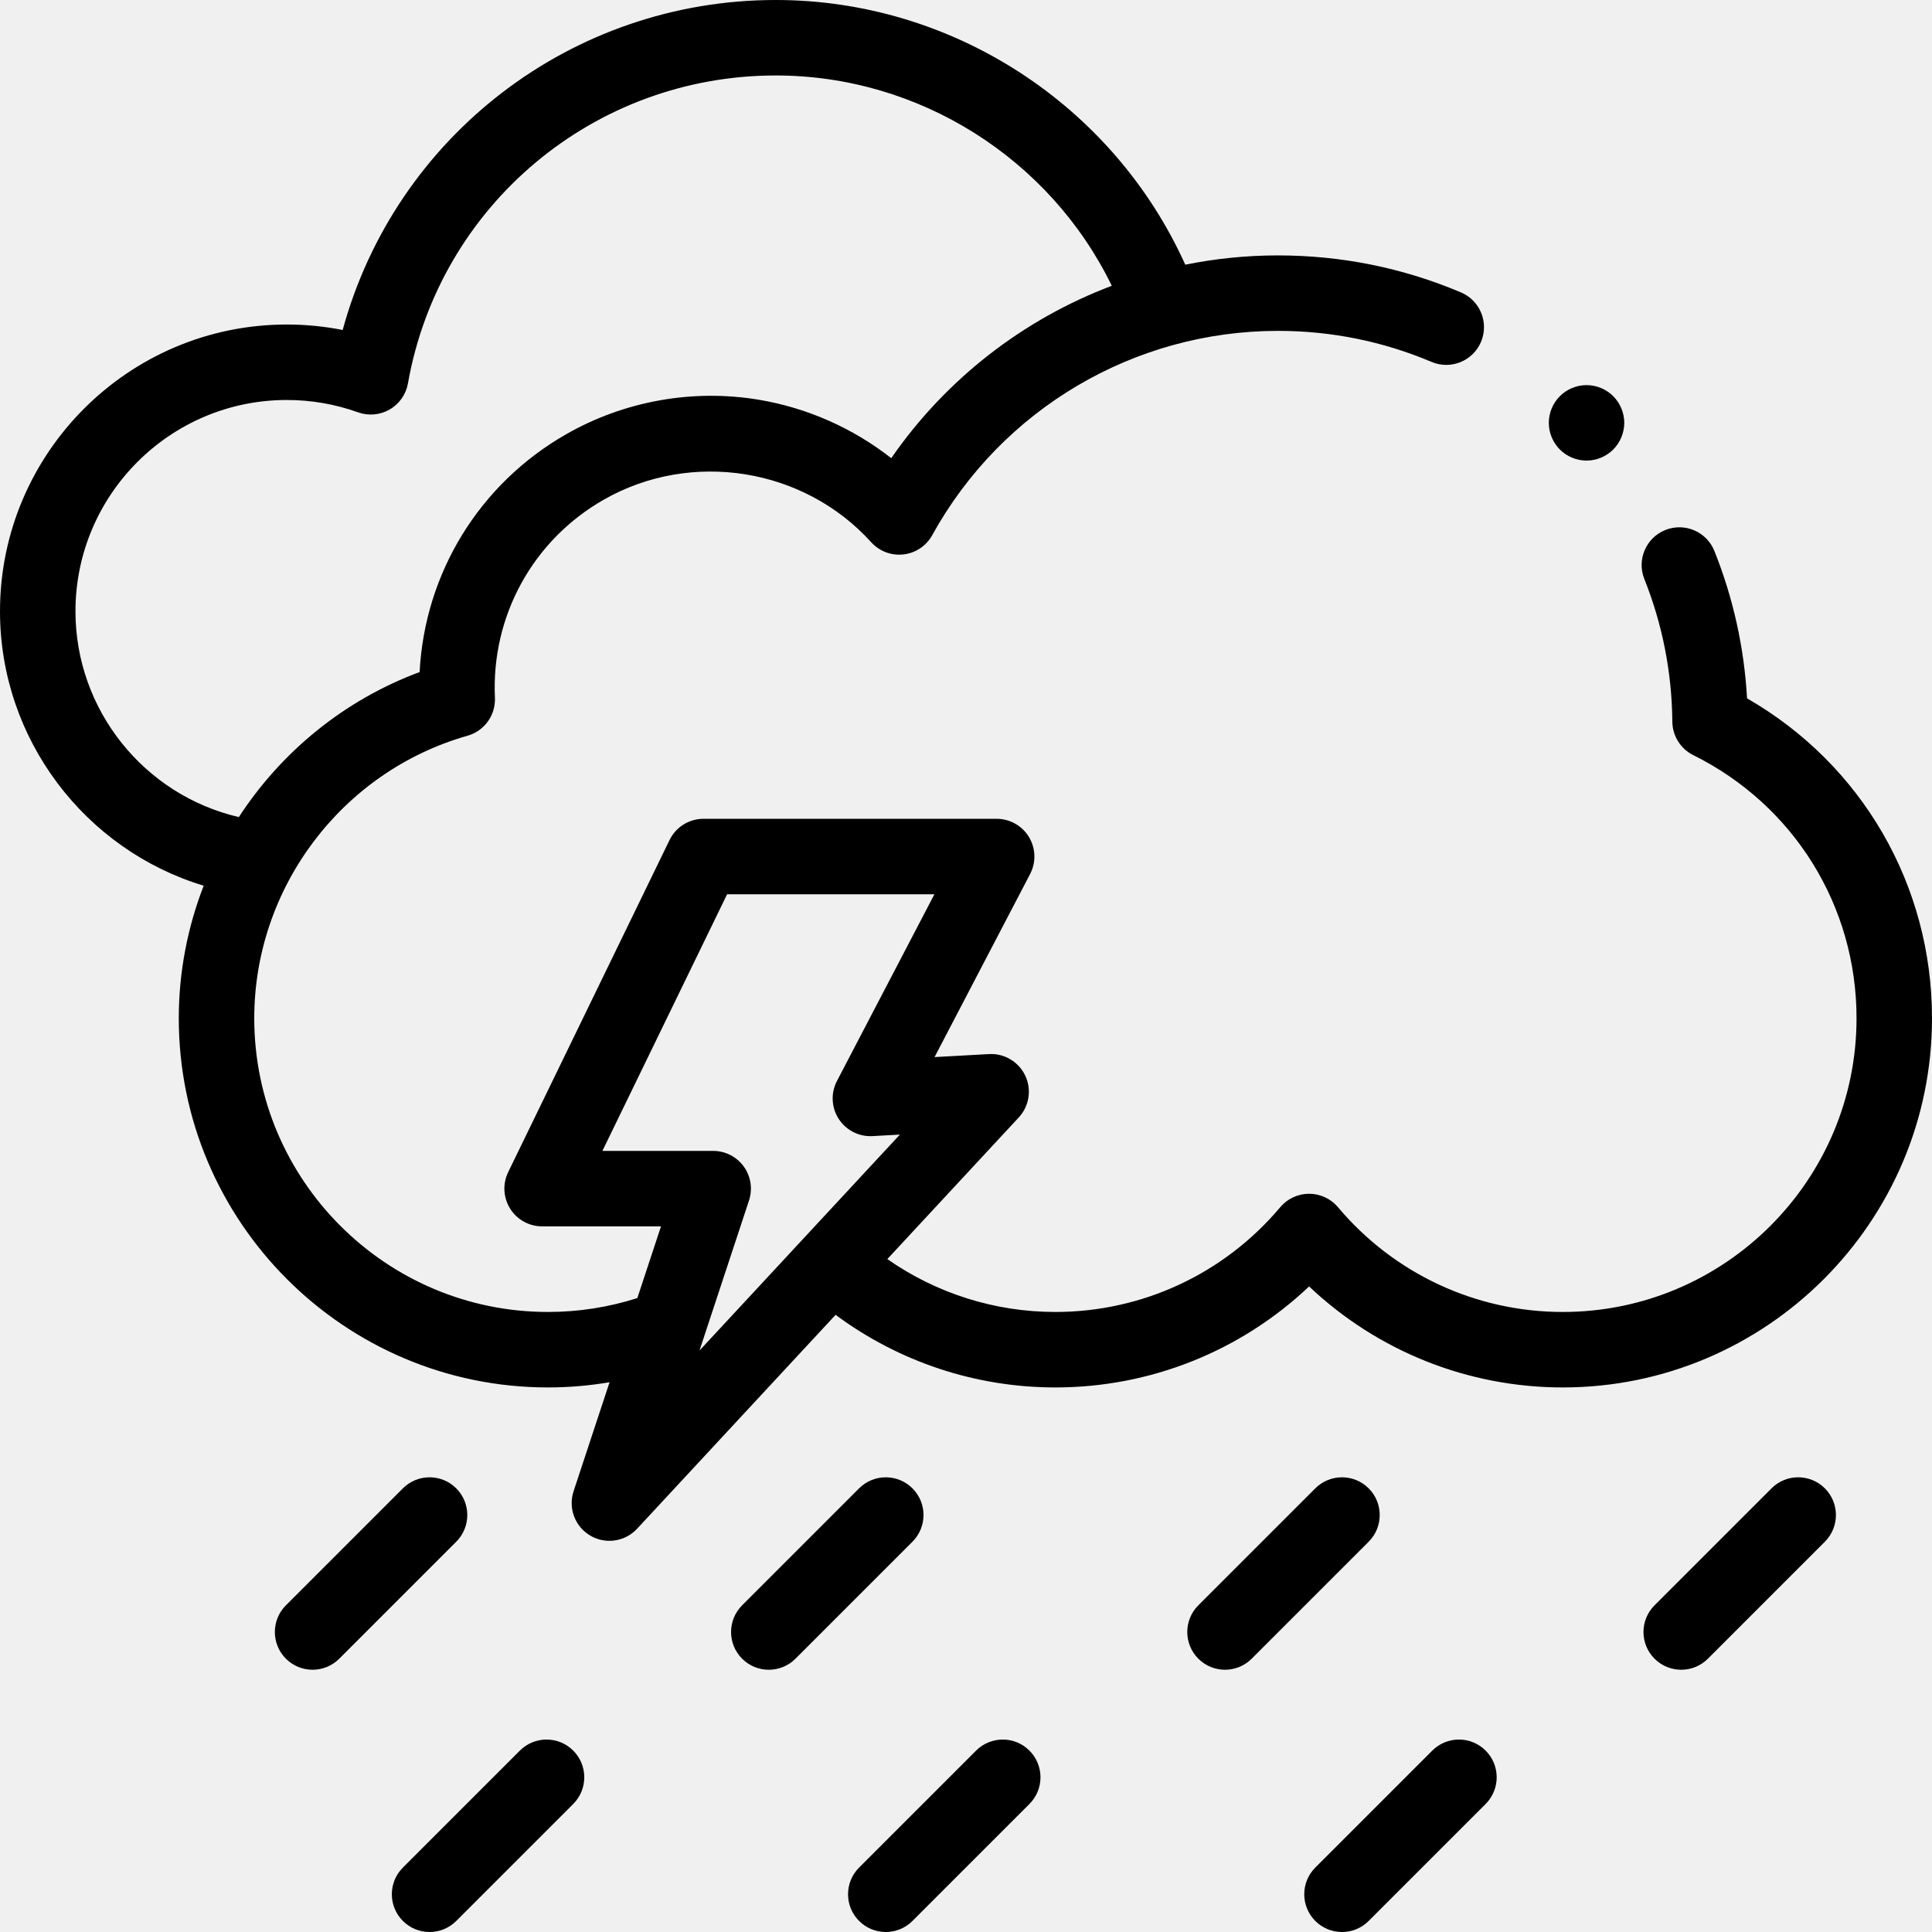
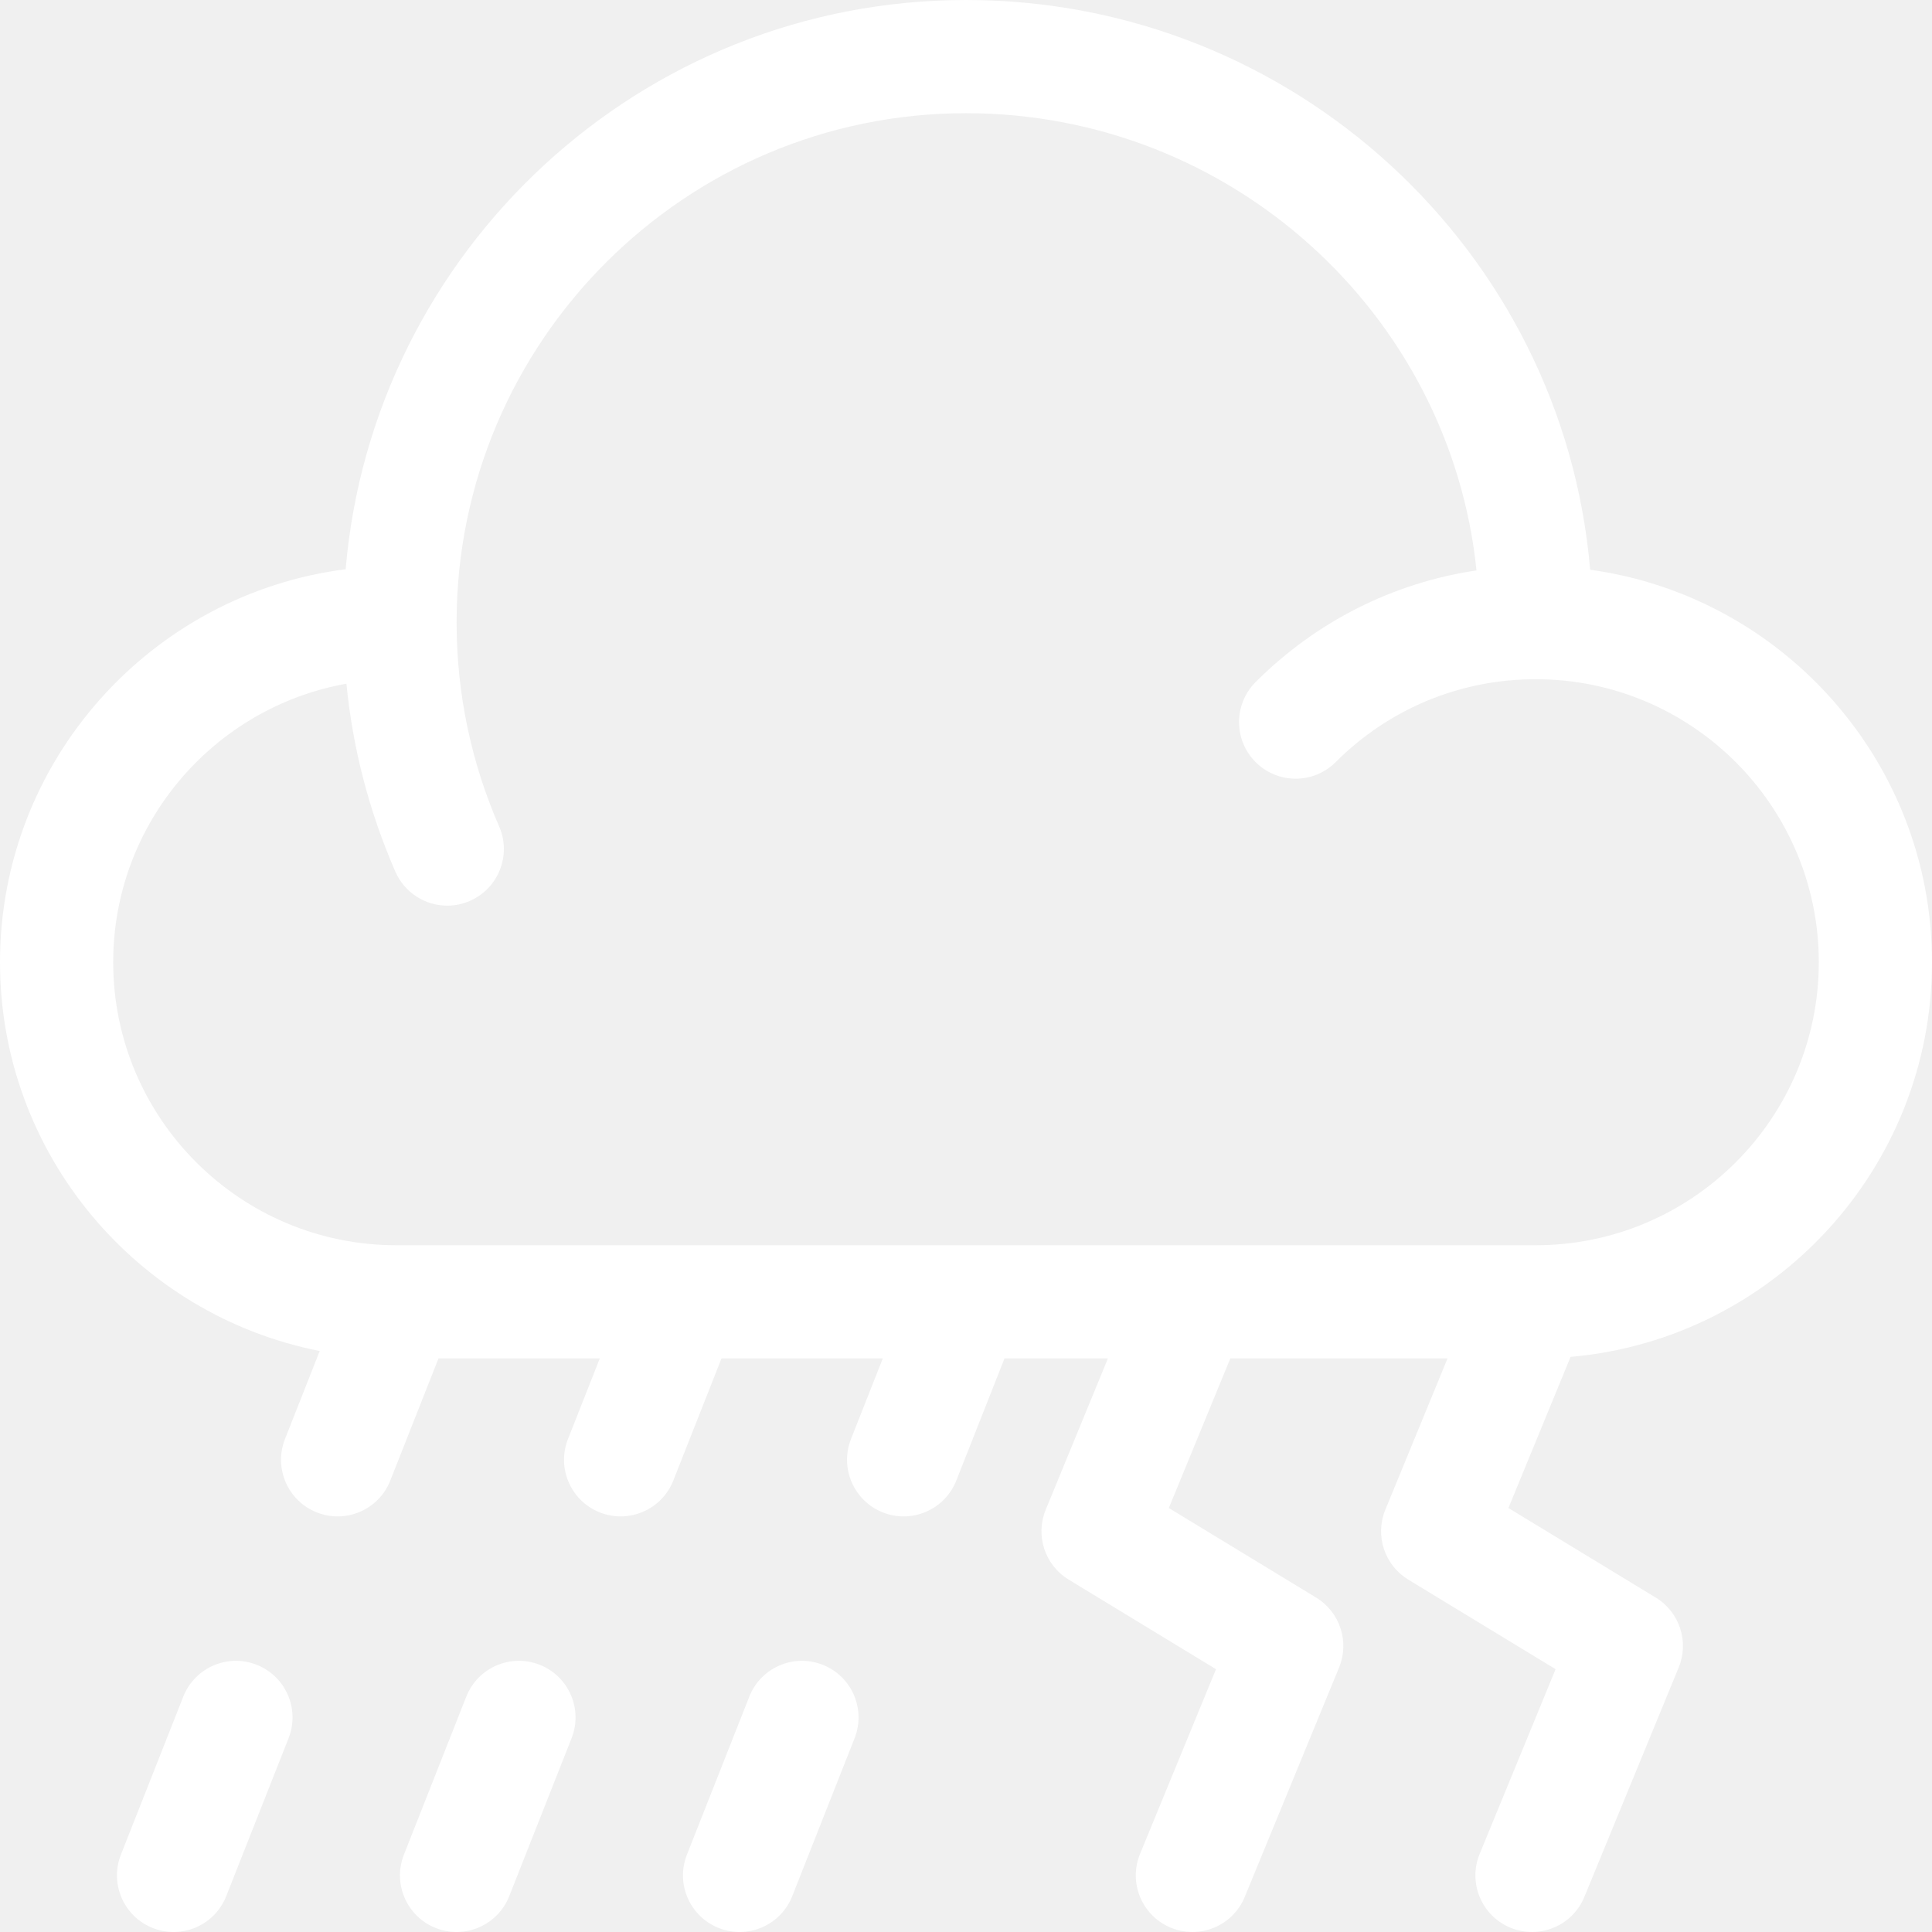
- <svg xmlns="http://www.w3.org/2000/svg" id="Capa_1" enable-background="new 0 0 512 512" height="512" viewBox="0 0 512 512" width="512">
-   <g id="XMLID_998_">
-     <g id="XMLID_272_">
-       <path id="XMLID_1050_" d="m512 269.85c0-35.369-18.627-67.322-49.011-84.78-.76-13.451-3.662-26.559-8.651-39.043-2.05-5.129-7.867-7.624-12.998-5.574-5.128 2.05-7.624 7.869-5.574 12.997 4.805 12.021 7.302 24.74 7.421 37.803.035 3.764 2.18 7.189 5.551 8.864 26.685 13.258 43.262 39.979 43.262 69.733 0 42.918-34.917 77.835-77.835 77.835-23.022 0-44.741-10.119-59.587-27.763-1.899-2.258-4.7-3.562-7.651-3.562s-5.752 1.304-7.652 3.562c-14.844 17.644-36.562 27.763-59.585 27.763-16.058 0-31.542-4.929-44.539-14.016l34.838-37.541c2.773-2.989 3.455-7.362 1.722-11.052-1.734-3.691-5.573-5.968-9.604-5.735l-14.441.799 25.326-48.519c1.618-3.1 1.499-6.82-.313-9.811-1.813-2.99-5.055-4.817-8.552-4.817h-77.698c-3.829 0-7.321 2.186-8.994 5.63l-42.762 88.006c-1.506 3.099-1.311 6.755.518 9.676 1.828 2.92 5.031 4.694 8.477 4.694h31.503l-6.271 19.005c-7.625 2.436-15.57 3.681-23.685 3.681-42.918 0-77.835-34.917-77.835-77.835 0-34.632 23.243-65.421 56.522-74.874 4.465-1.269 7.471-5.442 7.257-10.079-.996-21.652 10.061-41.763 28.854-52.483 23.18-13.223 52.982-8.474 70.866 11.288 2.168 2.396 5.356 3.599 8.57 3.224 3.209-.373 6.041-2.274 7.602-5.104 18.417-33.393 53.519-54.137 91.605-54.137 14.129 0 27.828 2.767 40.718 8.225 5.091 2.155 10.954-.224 13.108-5.31 2.153-5.086-.225-10.954-5.31-13.107-15.371-6.508-31.694-9.808-48.517-9.808-8.338 0-16.552.848-24.549 2.457-19.07-42.28-61.648-70.142-108.521-70.142-54.137 0-100.785 36.177-114.775 87.449-4.858-.964-9.81-1.449-14.811-1.449-41.906 0-75.999 34.093-75.999 76 0 33.855 22.484 63.189 53.977 72.72-4.265 11.002-6.598 22.872-6.598 35.131 0 53.946 43.889 97.835 97.835 97.835 5.512 0 10.961-.475 16.324-1.377l-9.534 28.892c-1.474 4.465.362 9.354 4.411 11.745 1.584.936 3.339 1.39 5.081 1.39 2.71 0 5.387-1.1 7.334-3.198l52.614-56.696c16.787 12.462 37.123 19.245 58.246 19.245 25.199 0 49.151-9.641 67.237-26.77 18.087 17.129 42.04 26.77 67.238 26.77 53.946-.002 97.835-43.891 97.835-97.837zm-492-107.85c0-30.878 25.121-56 55.999-56 6.473 0 12.828 1.101 18.891 3.273 2.771.993 5.842.714 8.392-.764 2.548-1.479 4.314-4.005 4.828-6.906 8.375-47.284 49.369-81.603 97.475-81.603 38.02 0 72.636 22.036 89.052 55.734-23.426 8.86-43.915 24.679-58.446 45.687-10.168-7.971-22.301-13.36-35.171-15.498-17.444-2.897-35.529.342-50.918 9.119-23.103 13.178-37.538 36.867-38.9 63.061-19.992 7.42-36.633 21.127-47.907 38.427-25.034-5.803-43.295-28.333-43.295-54.53zm178.496 156.134c1.006-3.047.488-6.393-1.393-8.993-1.879-2.601-4.894-4.141-8.103-4.141h-29.356l33.044-68.006h54.939l-25.825 49.474c-1.663 3.188-1.488 7.022.46 10.044 1.948 3.023 5.394 4.772 8.957 4.568l7.263-.402-53.111 57.233z" />
-       <path id="XMLID_1055_" d="m120.911 394.429c-3.906-3.905-10.236-3.905-14.143 0l-31 31c-3.905 3.905-3.905 10.237 0 14.143 1.953 1.953 4.512 2.929 7.071 2.929s5.118-.976 7.071-2.929l31-31c3.906-3.906 3.906-10.238.001-14.143z" />
-       <path id="XMLID_1056_" d="m241.811 394.429c-3.906-3.905-10.236-3.905-14.143 0l-31 31c-3.905 3.905-3.905 10.237 0 14.143 1.953 1.953 4.512 2.929 7.071 2.929s5.118-.976 7.071-2.929l31-31c3.906-3.906 3.906-10.238.001-14.143z" />
-       <path id="XMLID_1057_" d="m362.711 394.429c-3.906-3.905-10.236-3.905-14.143 0l-31 31c-3.905 3.905-3.905 10.237 0 14.143 1.953 1.953 4.512 2.929 7.071 2.929s5.118-.976 7.071-2.929l31-31c3.906-3.906 3.906-10.238.001-14.143z" />
-       <path id="XMLID_1059_" d="m469.468 394.429-31 31c-3.905 3.905-3.905 10.237 0 14.143 1.953 1.953 4.512 2.929 7.071 2.929s5.118-.976 7.071-2.929l31-31c3.905-3.905 3.905-10.237 0-14.143-3.906-3.906-10.236-3.906-14.142 0z" />
-       <path id="XMLID_1147_" d="m137.769 463.929-31 31c-3.905 3.905-3.905 10.237 0 14.143 1.953 1.953 4.512 2.929 7.071 2.929s5.118-.976 7.071-2.929l31-31c3.905-3.905 3.905-10.237 0-14.143-3.906-3.906-10.236-3.906-14.142 0z" />
-       <path id="XMLID_1150_" d="m258.668 463.929-31 31c-3.905 3.905-3.905 10.237 0 14.143 1.953 1.953 4.512 2.929 7.071 2.929s5.118-.976 7.071-2.929l31-31c3.905-3.905 3.905-10.237 0-14.143-3.906-3.906-10.236-3.906-14.142 0z" />
-       <path id="XMLID_1151_" d="m379.568 463.929-31 31c-3.905 3.905-3.905 10.237 0 14.143 1.953 1.953 4.512 2.929 7.071 2.929s5.118-.976 7.071-2.929l31-31c3.905-3.905 3.905-10.237 0-14.143s-10.235-3.906-14.142 0z" />
-       <path id="XMLID_1152_" d="m420.45 122.06c2.63 0 5.21-1.07 7.069-2.93 1.86-1.86 2.931-4.44 2.931-7.07s-1.07-5.21-2.931-7.07c-1.859-1.87-4.439-2.93-7.069-2.93-2.631 0-5.21 1.06-7.07 2.93-1.86 1.86-2.93 4.43-2.93 7.07 0 2.63 1.069 5.21 2.93 7.07s4.439 2.93 7.07 2.93z" />
+ <svg xmlns="http://www.w3.org/2000/svg" version="1.1" width="512" height="512" x="0" y="0" viewBox="0 0 512 512" style="enable-background:new 0 0 512 512" xml:space="preserve">
+   <g>
+     <g>
+       <path d="m143.03 441.187c-7.706-3.042-16.418.739-19.46 8.445l-16.523 41.857c-3.042 7.706.739 16.418 8.445 19.46 7.706 3.042 16.418-.739 19.46-8.445l16.523-41.857c3.042-7.706-.739-16.419-8.445-19.46z" fill="#ffffff" data-original="#000000" style="" />
+       <path d="m68.03 441.187c-7.706-3.042-16.418.739-19.46 8.445l-16.523 41.857c-3.042 7.706.739 16.418 8.445 19.46 7.706 3.042 16.418-.739 19.46-8.445l16.523-41.857c3.042-7.706-.739-16.419-8.445-19.46z" fill="#ffffff" data-original="#000000" style="" />
+       <path d="m218.03 441.187c-7.706-3.042-16.418.739-19.46 8.445l-16.523 41.857c-3.042 7.706.739 16.418 8.445 19.46 7.706 3.042 16.418-.739 19.46-8.445l16.523-41.857c3.042-7.706-.739-16.419-8.445-19.46z" fill="#ffffff" data-original="#000000" style="" />
+       <path d="m512 255c0-53.01-39.489-96.971-90.593-104.015-7.179-84.447-78.623-150.985-165.407-150.985-86.217 0-157.201 66.466-164.399 150.851-51.595 6.599-91.601 50.789-91.601 104.149 0 50.964 36.5 93.558 84.73 103.029l-9.205 23.32c-3.042 7.706.739 16.418 8.445 19.46 7.706 3.042 16.418-.739 19.46-8.445l12.775-32.364h42.747l-8.427 21.349c-3.042 7.706.739 16.418 8.445 19.46 7.706 3.042 16.418-.739 19.46-8.445l12.775-32.364h42.747l-8.427 21.349c-3.042 7.706.739 16.418 8.445 19.46 7.706 3.042 16.418-.739 19.46-8.445l12.775-32.364h27.407l-16.485 40.091c-2.808 6.829-.229 14.686 6.08 18.521l39.043 23.739-20.123 48.94c-3.15 7.662.507 16.427 8.168 19.577 7.662 3.15 16.427-.507 19.577-8.168l25-60.8c2.808-6.829.229-14.686-6.08-18.521l-39.042-23.739 16.299-39.64h57.563l-16.485 40.091c-2.808 6.829-.229 14.686 6.08 18.521l39.043 23.739-20.123 48.94c-3.15 7.662.507 16.427 8.168 19.577 7.662 3.15 16.427-.507 19.577-8.168l25-60.8c2.808-6.829.229-14.686-6.08-18.521l-39.042-23.739 16.468-40.05c53.595-4.683 95.782-49.799 95.782-104.59zm-407 75c-41.355 0-75-33.645-75-75 0-36.852 26.724-67.558 61.805-73.814 1.684 17.187 6.021 33.884 12.972 49.813 2.461 5.64 7.972 9.004 13.756 9.004 2.002 0 4.039-.404 5.992-1.256 7.593-3.313 11.062-12.155 7.749-19.748-7.456-17.085-11.248-35.256-11.273-54.01.004-74.434 60.563-134.989 134.999-134.989 70.285 0 128.287 53.198 135.29 121.162-22.082 3.293-42.458 13.513-58.536 29.592-5.858 5.858-5.858 15.355 0 21.213 2.929 2.929 6.768 4.394 10.606 4.394s7.678-1.464 10.606-4.394c14.166-14.166 33.001-21.967 53.034-21.967 41.355 0 75 33.645 75 75s-33.645 75-75 75z" fill="#ffffff" data-original="#000000" style="" />
    </g>
  </g>
</svg>
